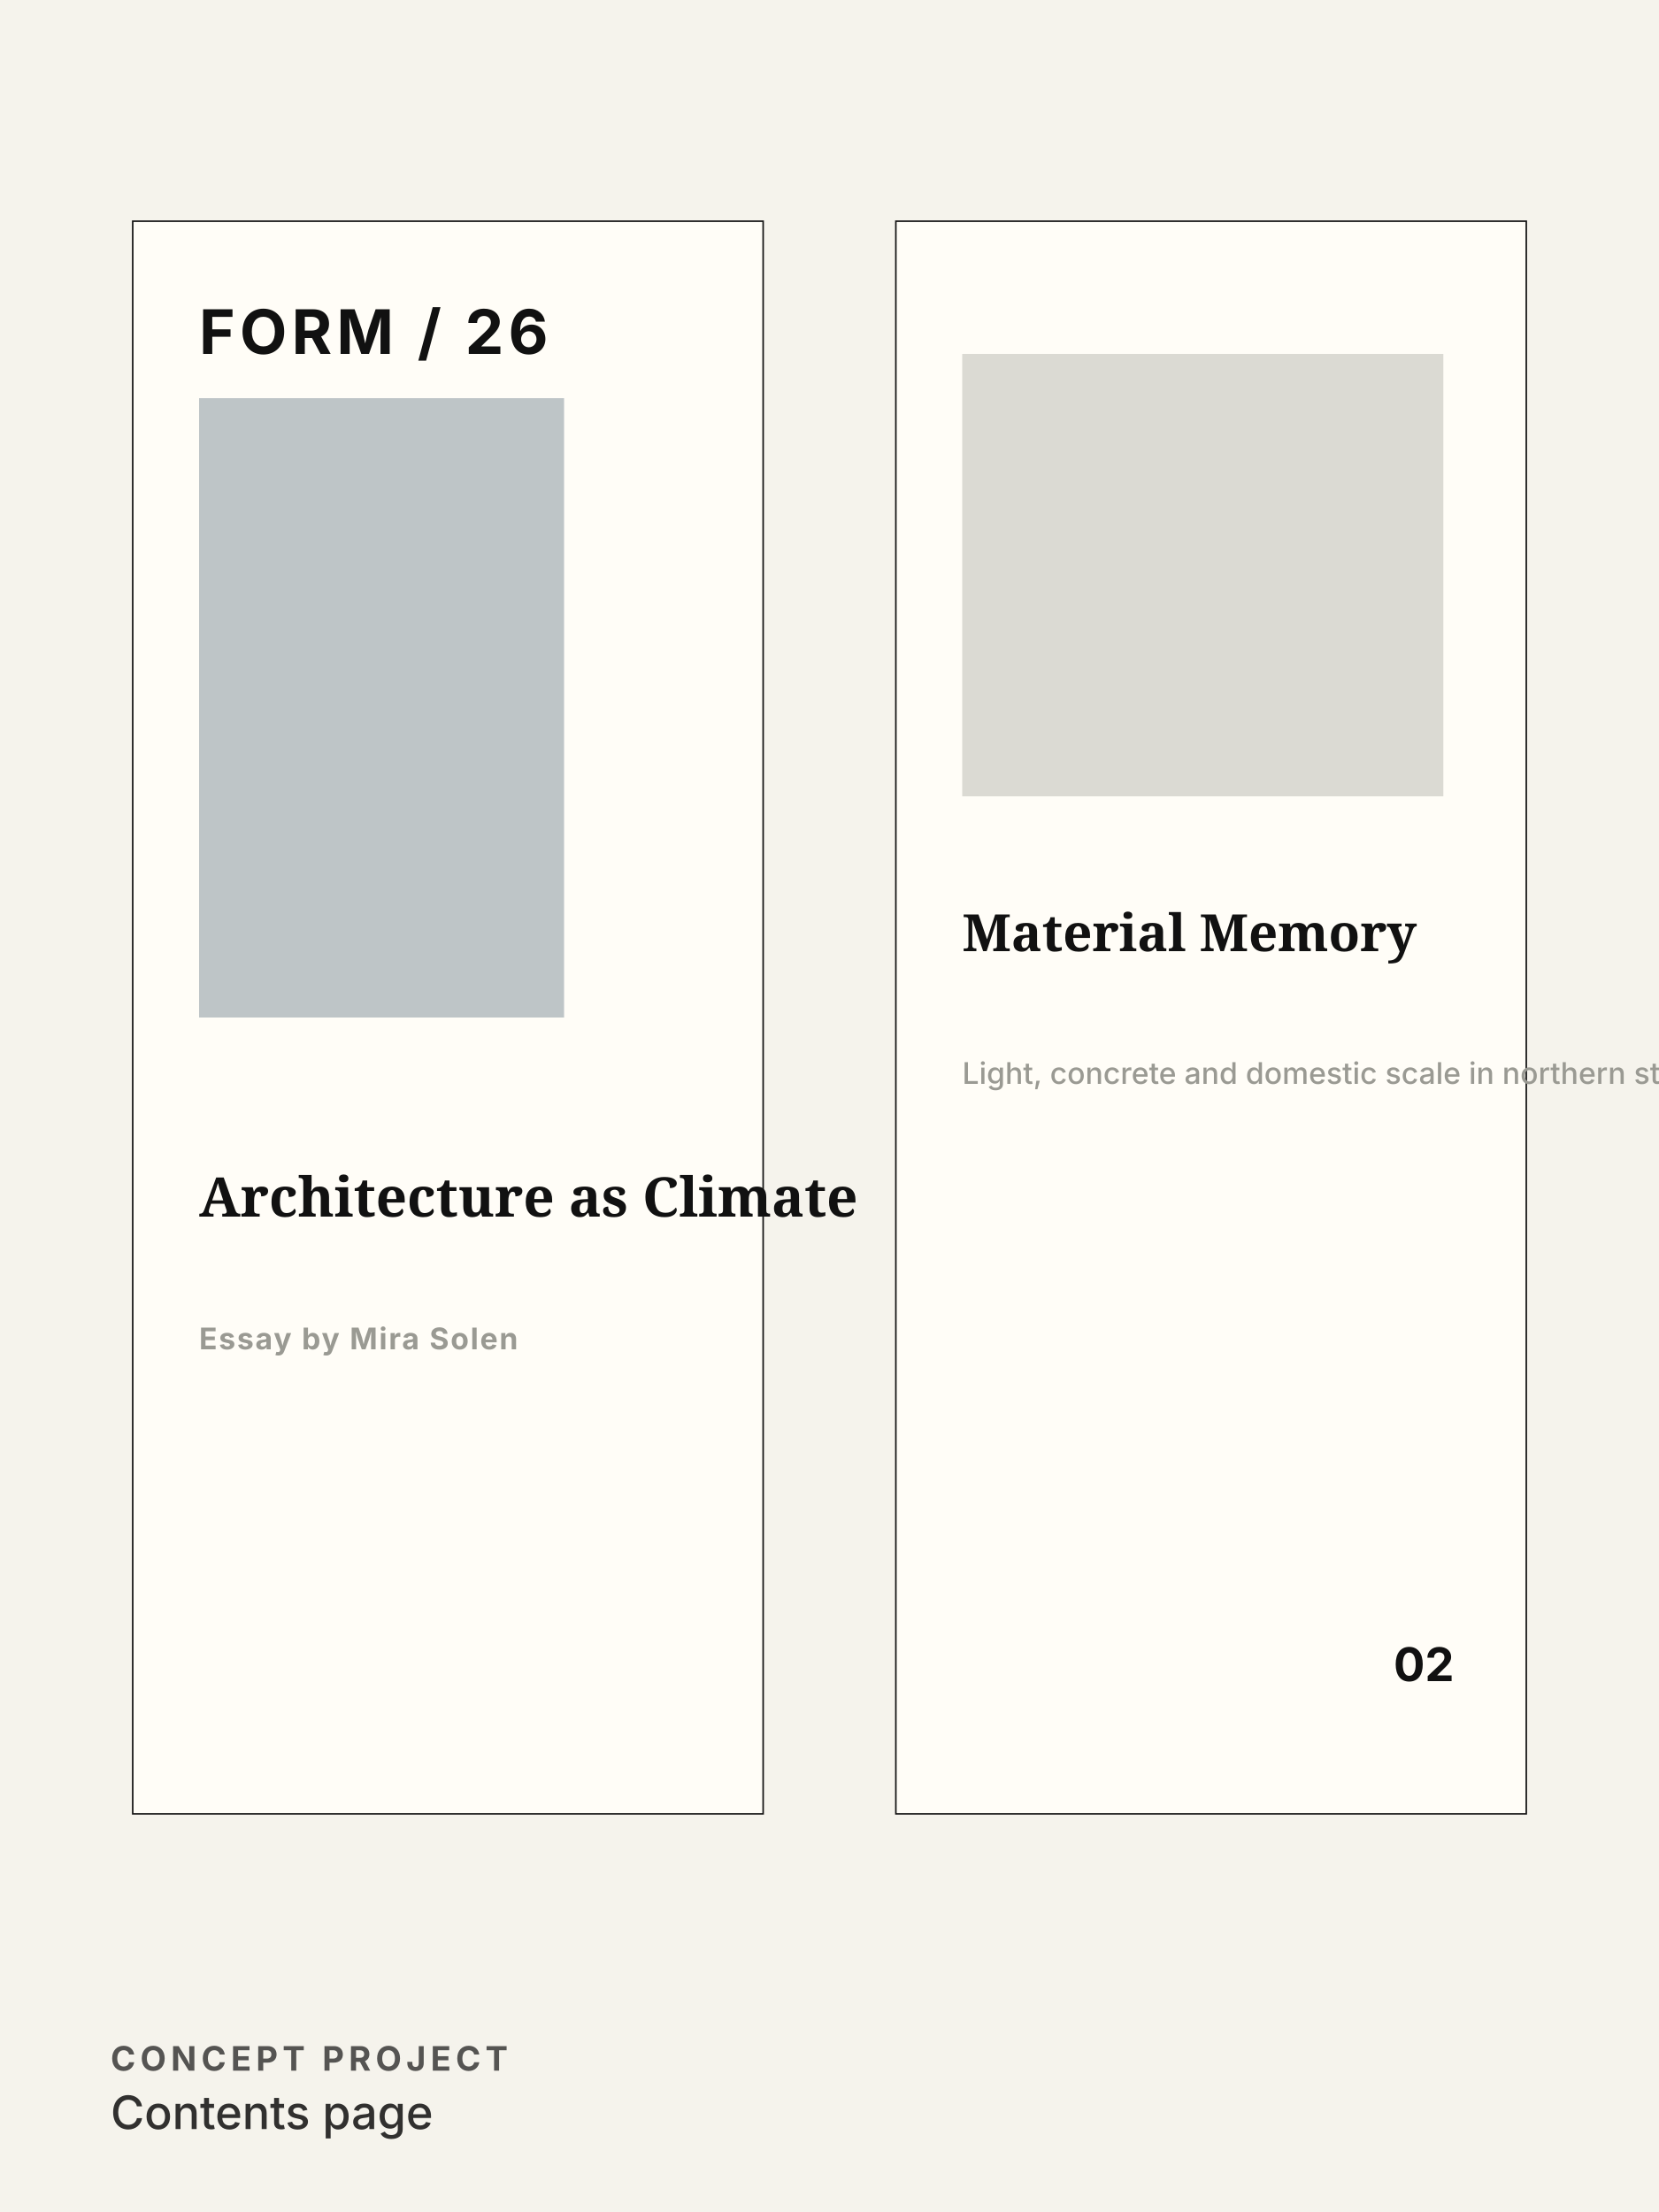
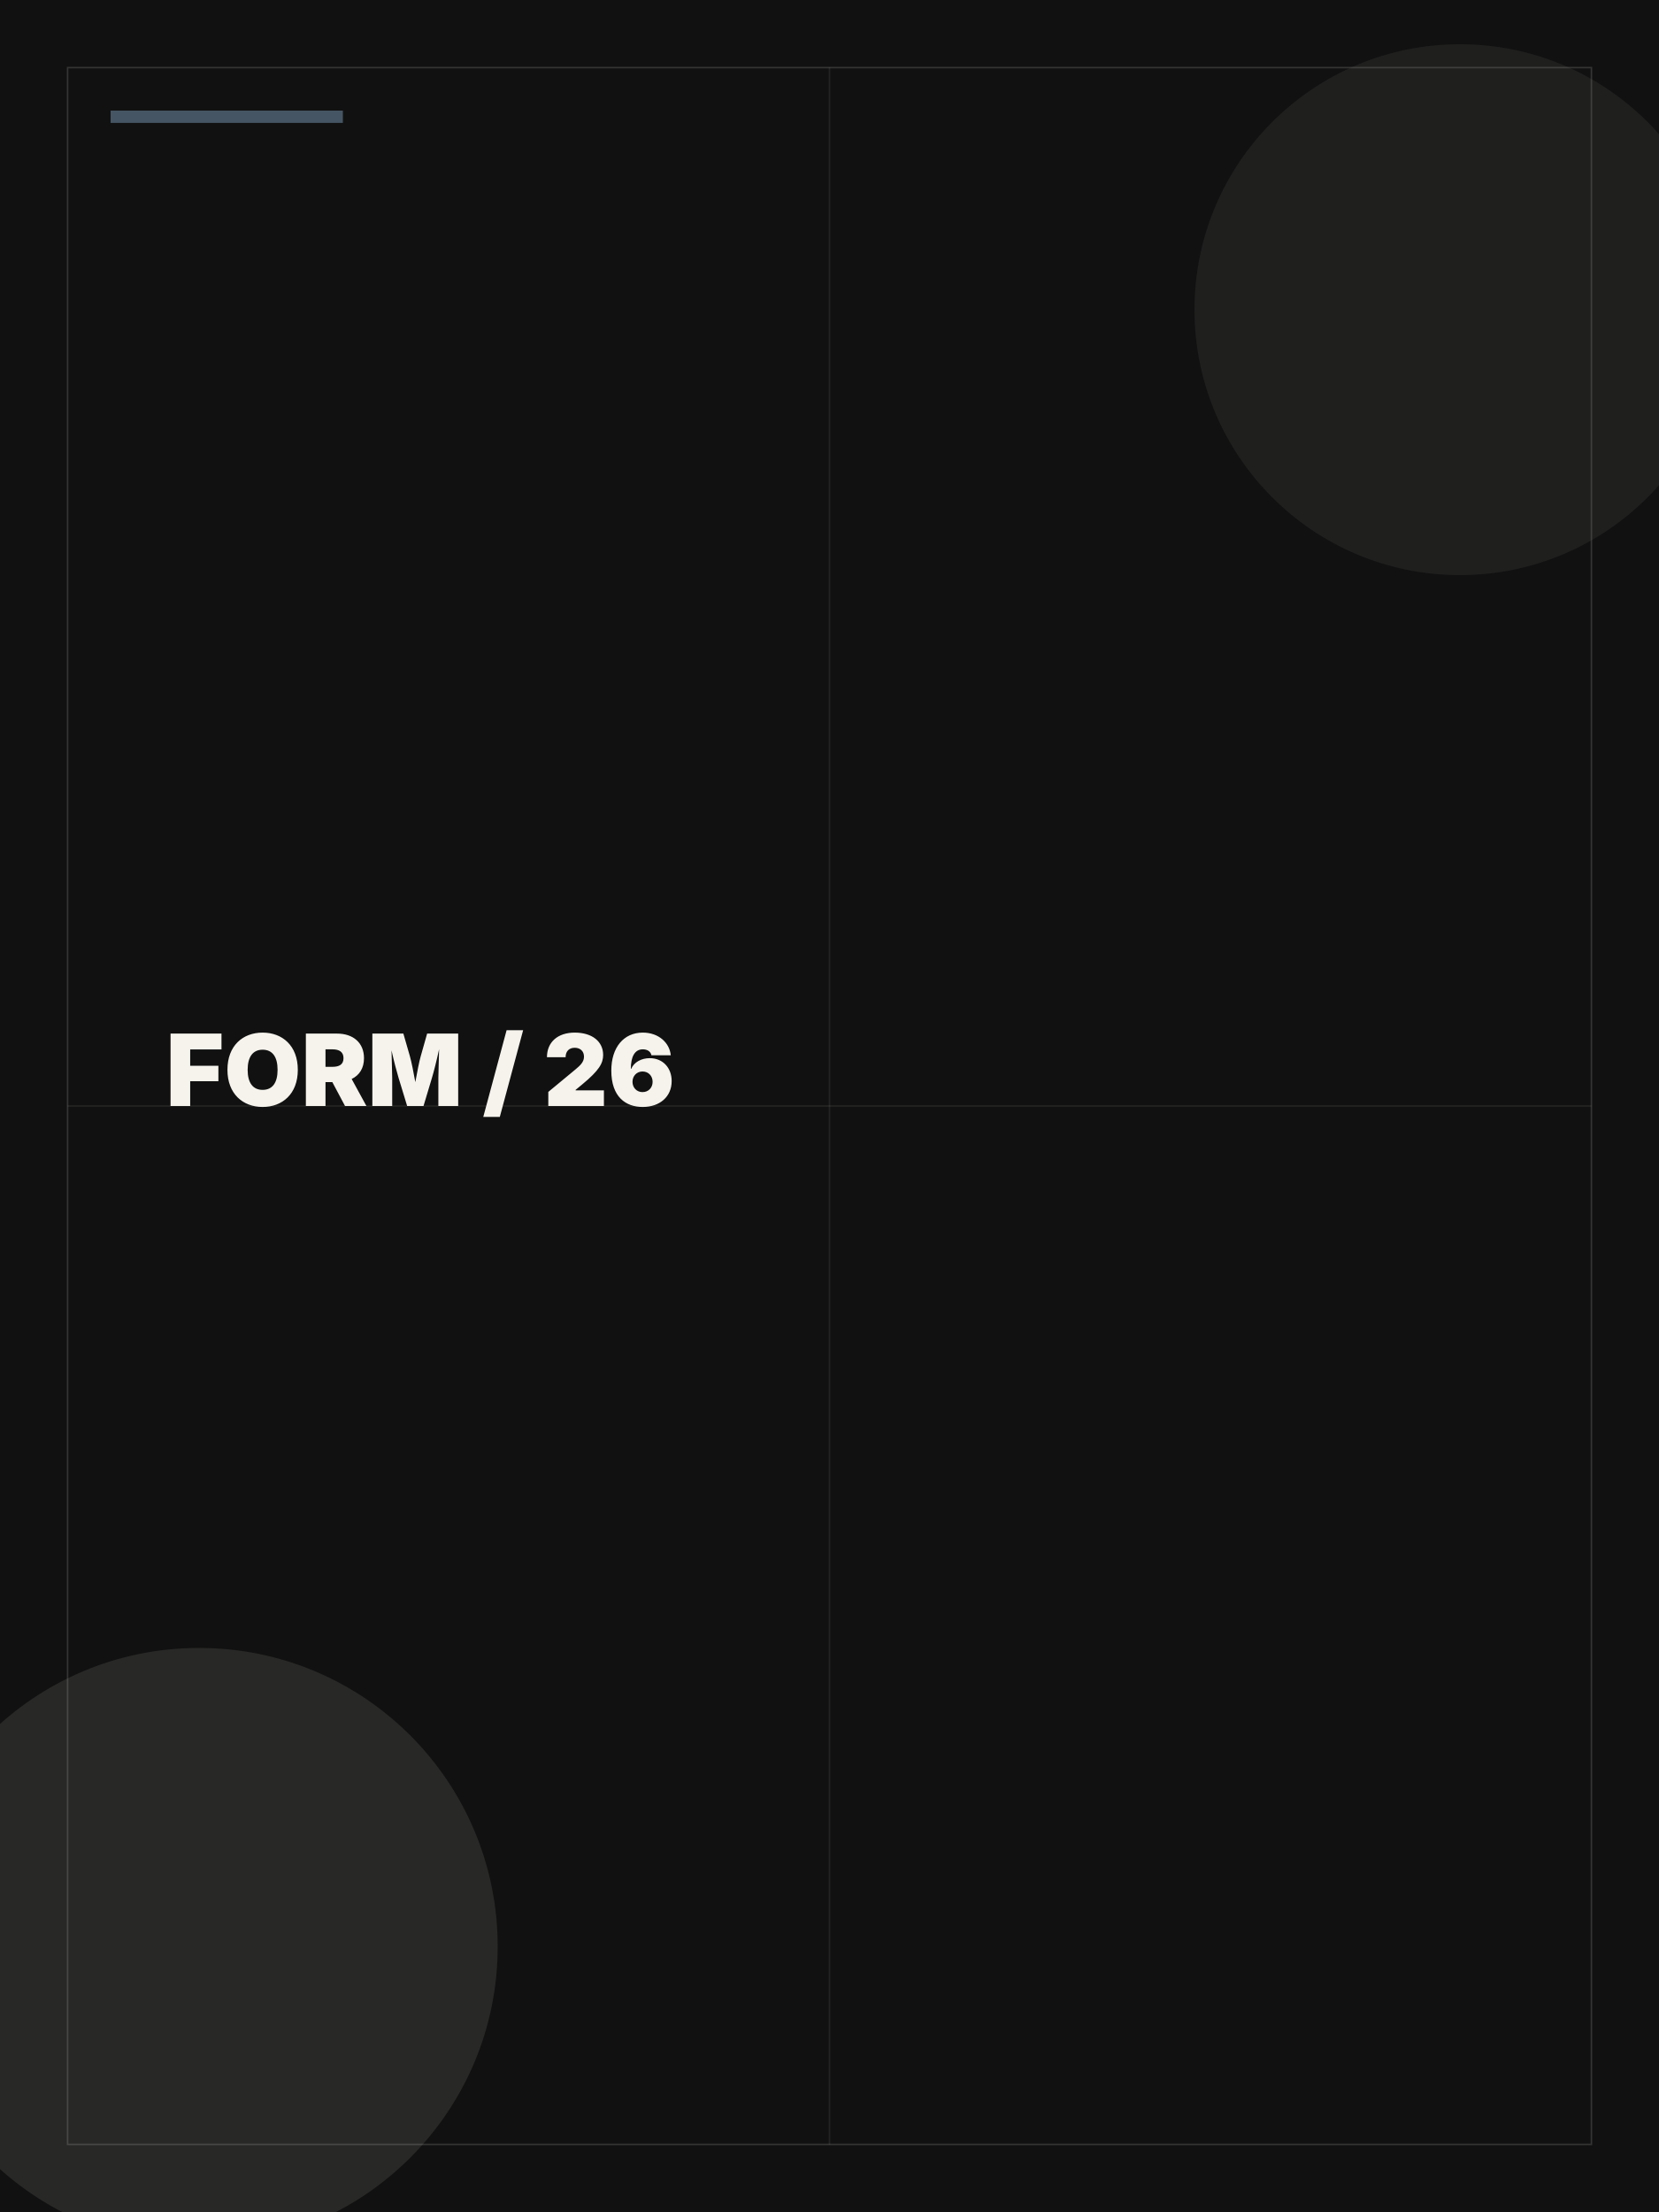
<svg xmlns="http://www.w3.org/2000/svg" width="1080" height="1440" viewBox="0 0 1080 1440" role="img" aria-label="FORM / 26 Contents page">
-   <rect x="0" y="0" width="1080" height="1440" fill="#f5f3ec" />
-   <rect x="86.4" y="144" width="410.4" height="1036.8" fill="#fffdf7" stroke="#111111" stroke-width="1" />
-   <rect x="583.2" y="144" width="410.4" height="1036.8" fill="#fffdf7" stroke="#111111" stroke-width="1" />
-   <rect x="129.6" y="259.2" width="237.6" height="403.2" fill="#53687a" opacity="0.38" />
-   <rect x="626.4" y="230.4" width="313.2" height="288" fill="#9a9a93" opacity="0.36" />
-   <text x="129.6" y="230.4" font-size="39.96" fill="#111111" font-family="Inter, Arial, sans-serif" font-weight="700" letter-spacing="3">FORM / 26</text>
-   <text x="129.6" y="792" font-size="35.64" fill="#111111" font-family="Cormorant Garamond, Georgia, serif" font-weight="600">Architecture as Climate</text>
-   <text x="129.6" y="878.4" font-size="19.44" fill="#9a9a93" font-family="Inter, Arial, sans-serif" font-weight="700" letter-spacing="1">Essay by Mira Solen</text>
-   <text x="907.2" y="1094.4" font-size="30.24" fill="#111111" font-family="Inter, Arial, sans-serif" font-weight="700">02</text>
-   <text x="626.4" y="619.2" font-size="33.48" fill="#111111" font-family="Cormorant Garamond, Georgia, serif" font-weight="600">Material Memory</text>
-   <text x="626.4" y="705.6" font-size="19.44" fill="#9a9a93" font-family="Inter, Arial, sans-serif" font-weight="500">Light, concrete and domestic scale in northern studios.</text>
-   <text x="72" y="1348" font-size="22" fill="#111111" font-family="Inter, Arial, sans-serif" font-weight="700" letter-spacing="3" opacity="0.7">CONCEPT PROJECT</text>
-   <text x="72" y="1386" font-size="30" fill="#111111" font-family="Inter, Arial, sans-serif" font-weight="500" opacity="0.86">Contents page</text>
+   <rect x="0" y="0" width="1080" height="1440" fill="#111111" />
+   <rect x="44" y="44" width="992" height="1352" fill="none" stroke="#f5f3ec" stroke-width="1" opacity="0.16" />
+   <circle cx="950.4" cy="201.6" r="172.8" fill="#868680" opacity="0.12" />
+   <circle cx="129.6" cy="1267.2" r="194.4" fill="#d7d4c8" opacity="0.12" />
+   <line x1="540" y1="44" x2="540" y2="1396" stroke="#f5f3ec" stroke-width="1" opacity="0.08" />
+   <line x1="44" y1="720" x2="1036" y2="720" stroke="#f5f3ec" stroke-width="1" opacity="0.08" />
+   <rect x="72" y="72" width="151.2" height="8" fill="#53687a" opacity="0.78" />
+   <text x="108" y="720" font-size="64.8" fill="#f5f3ec" font-family="Inter, Arial, sans-serif" font-weight="900">FORM / 26</text>
</svg>
